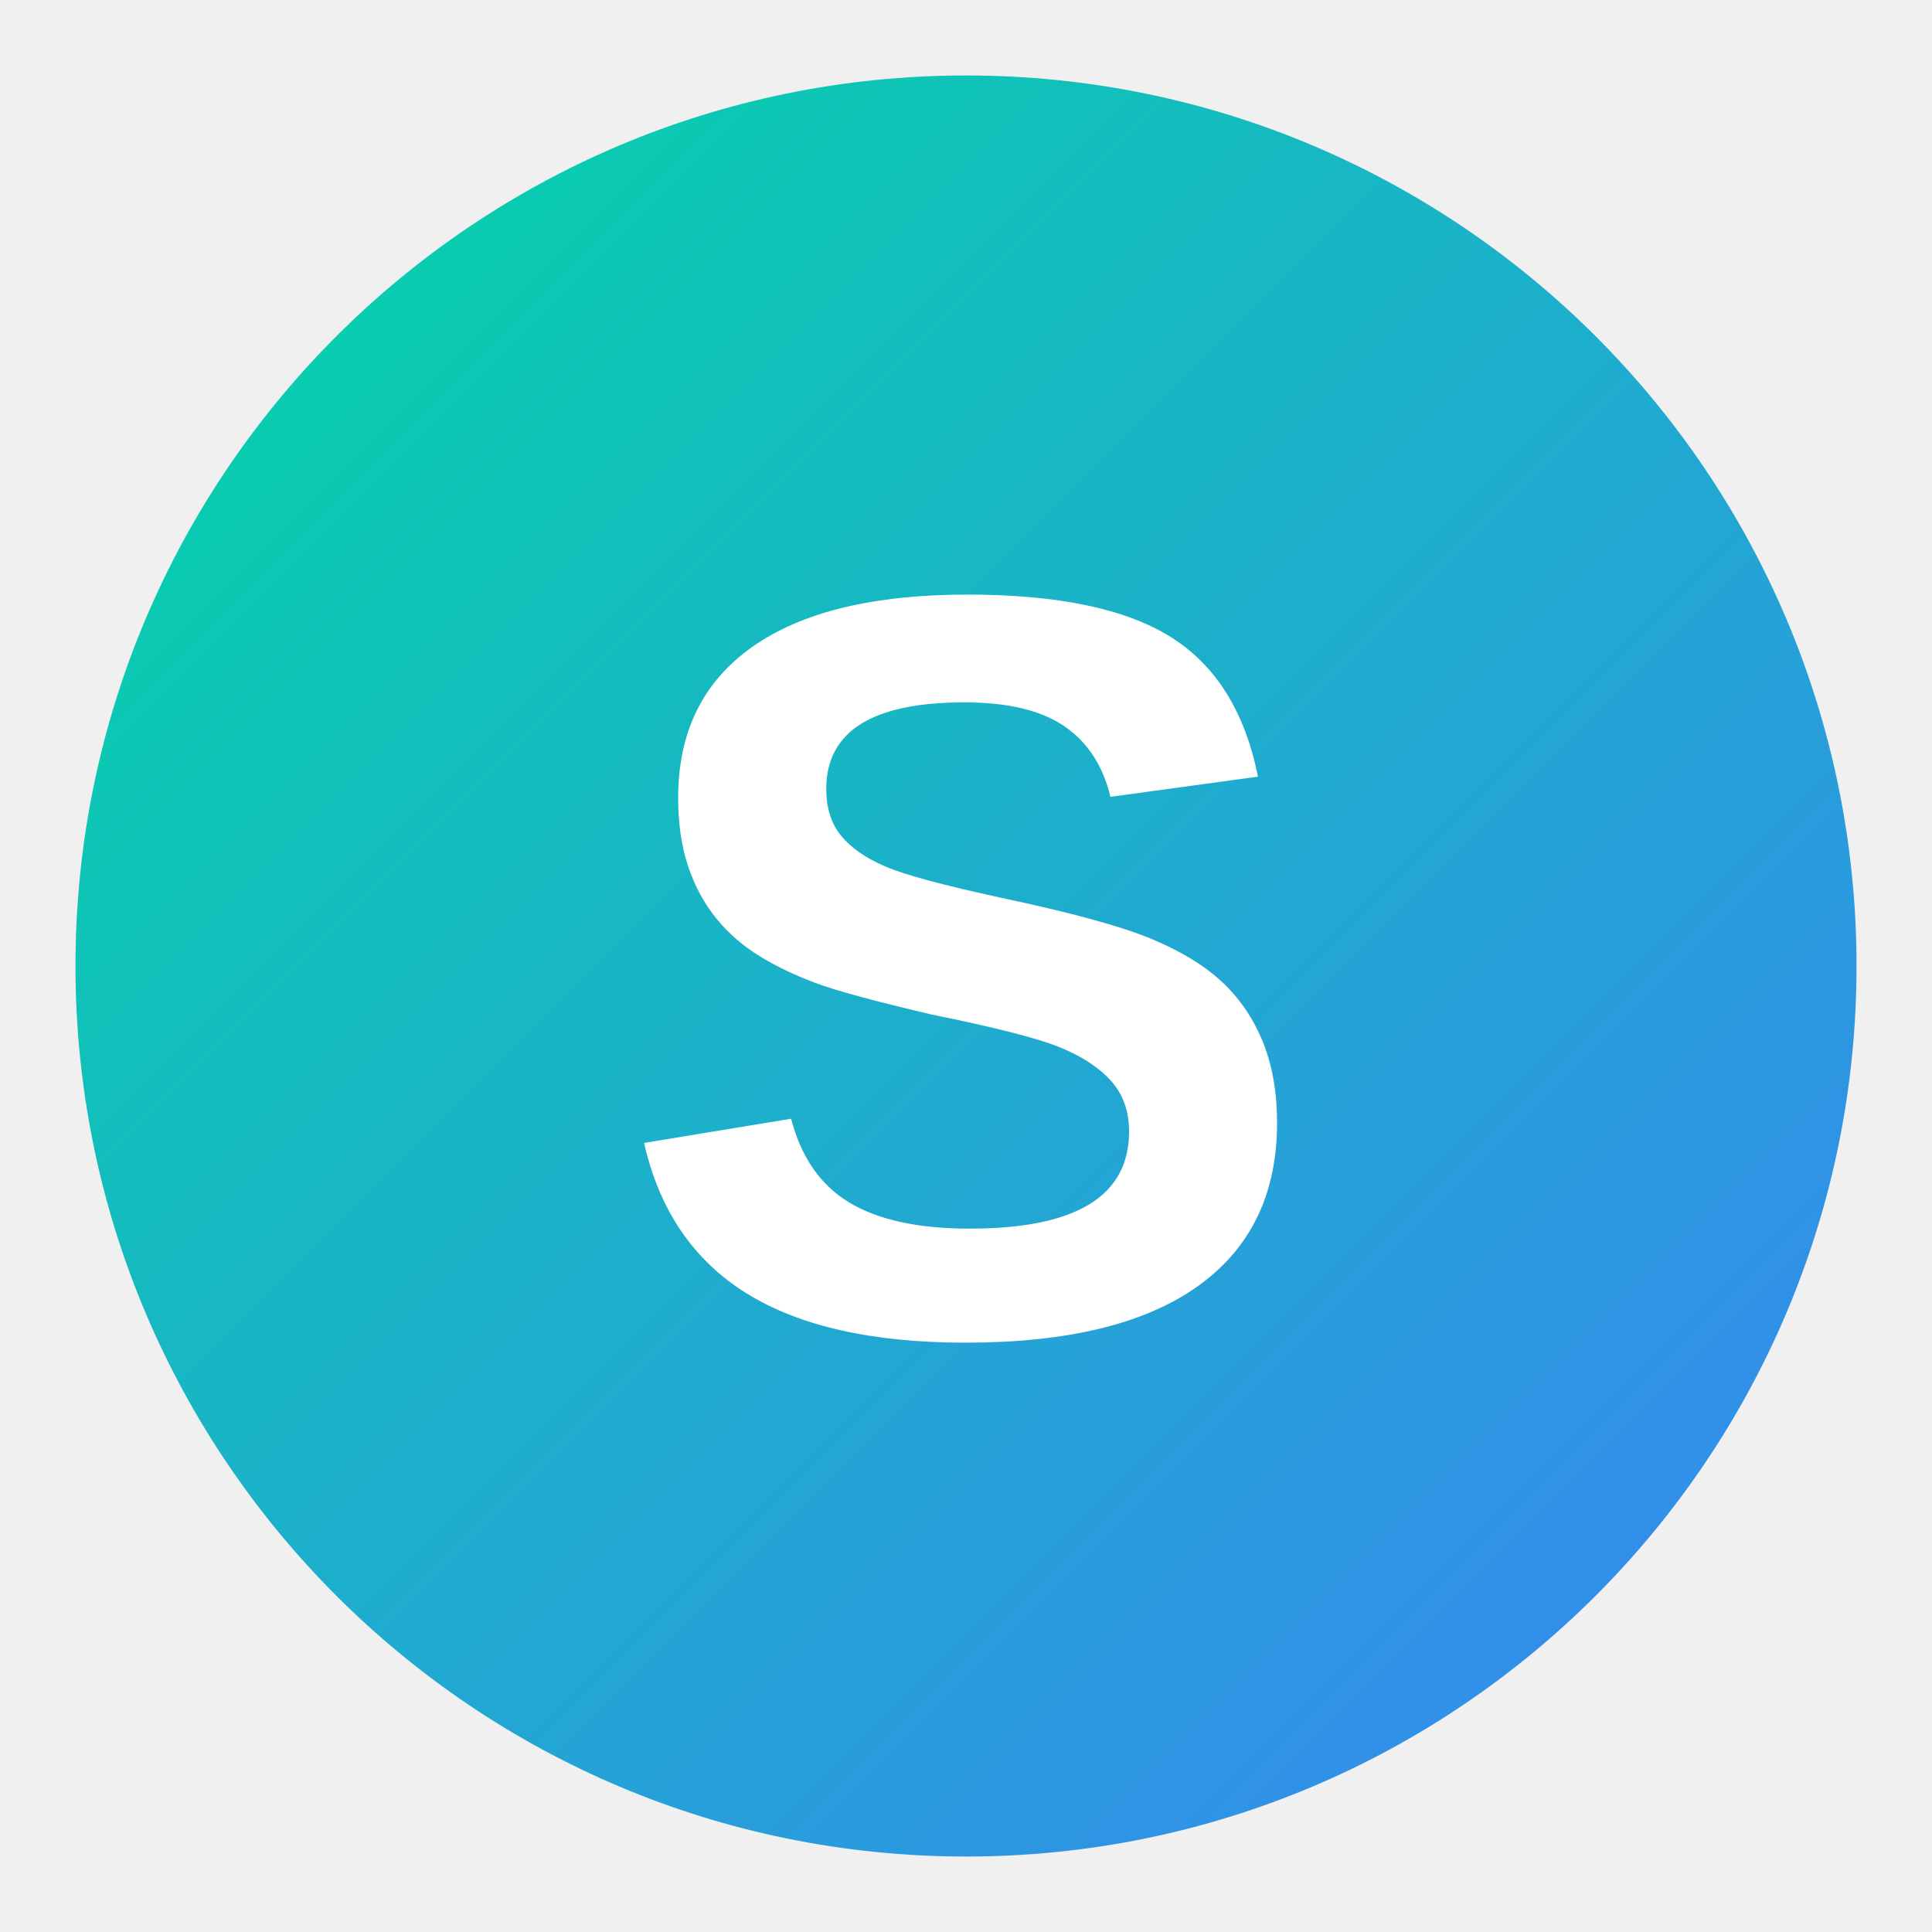
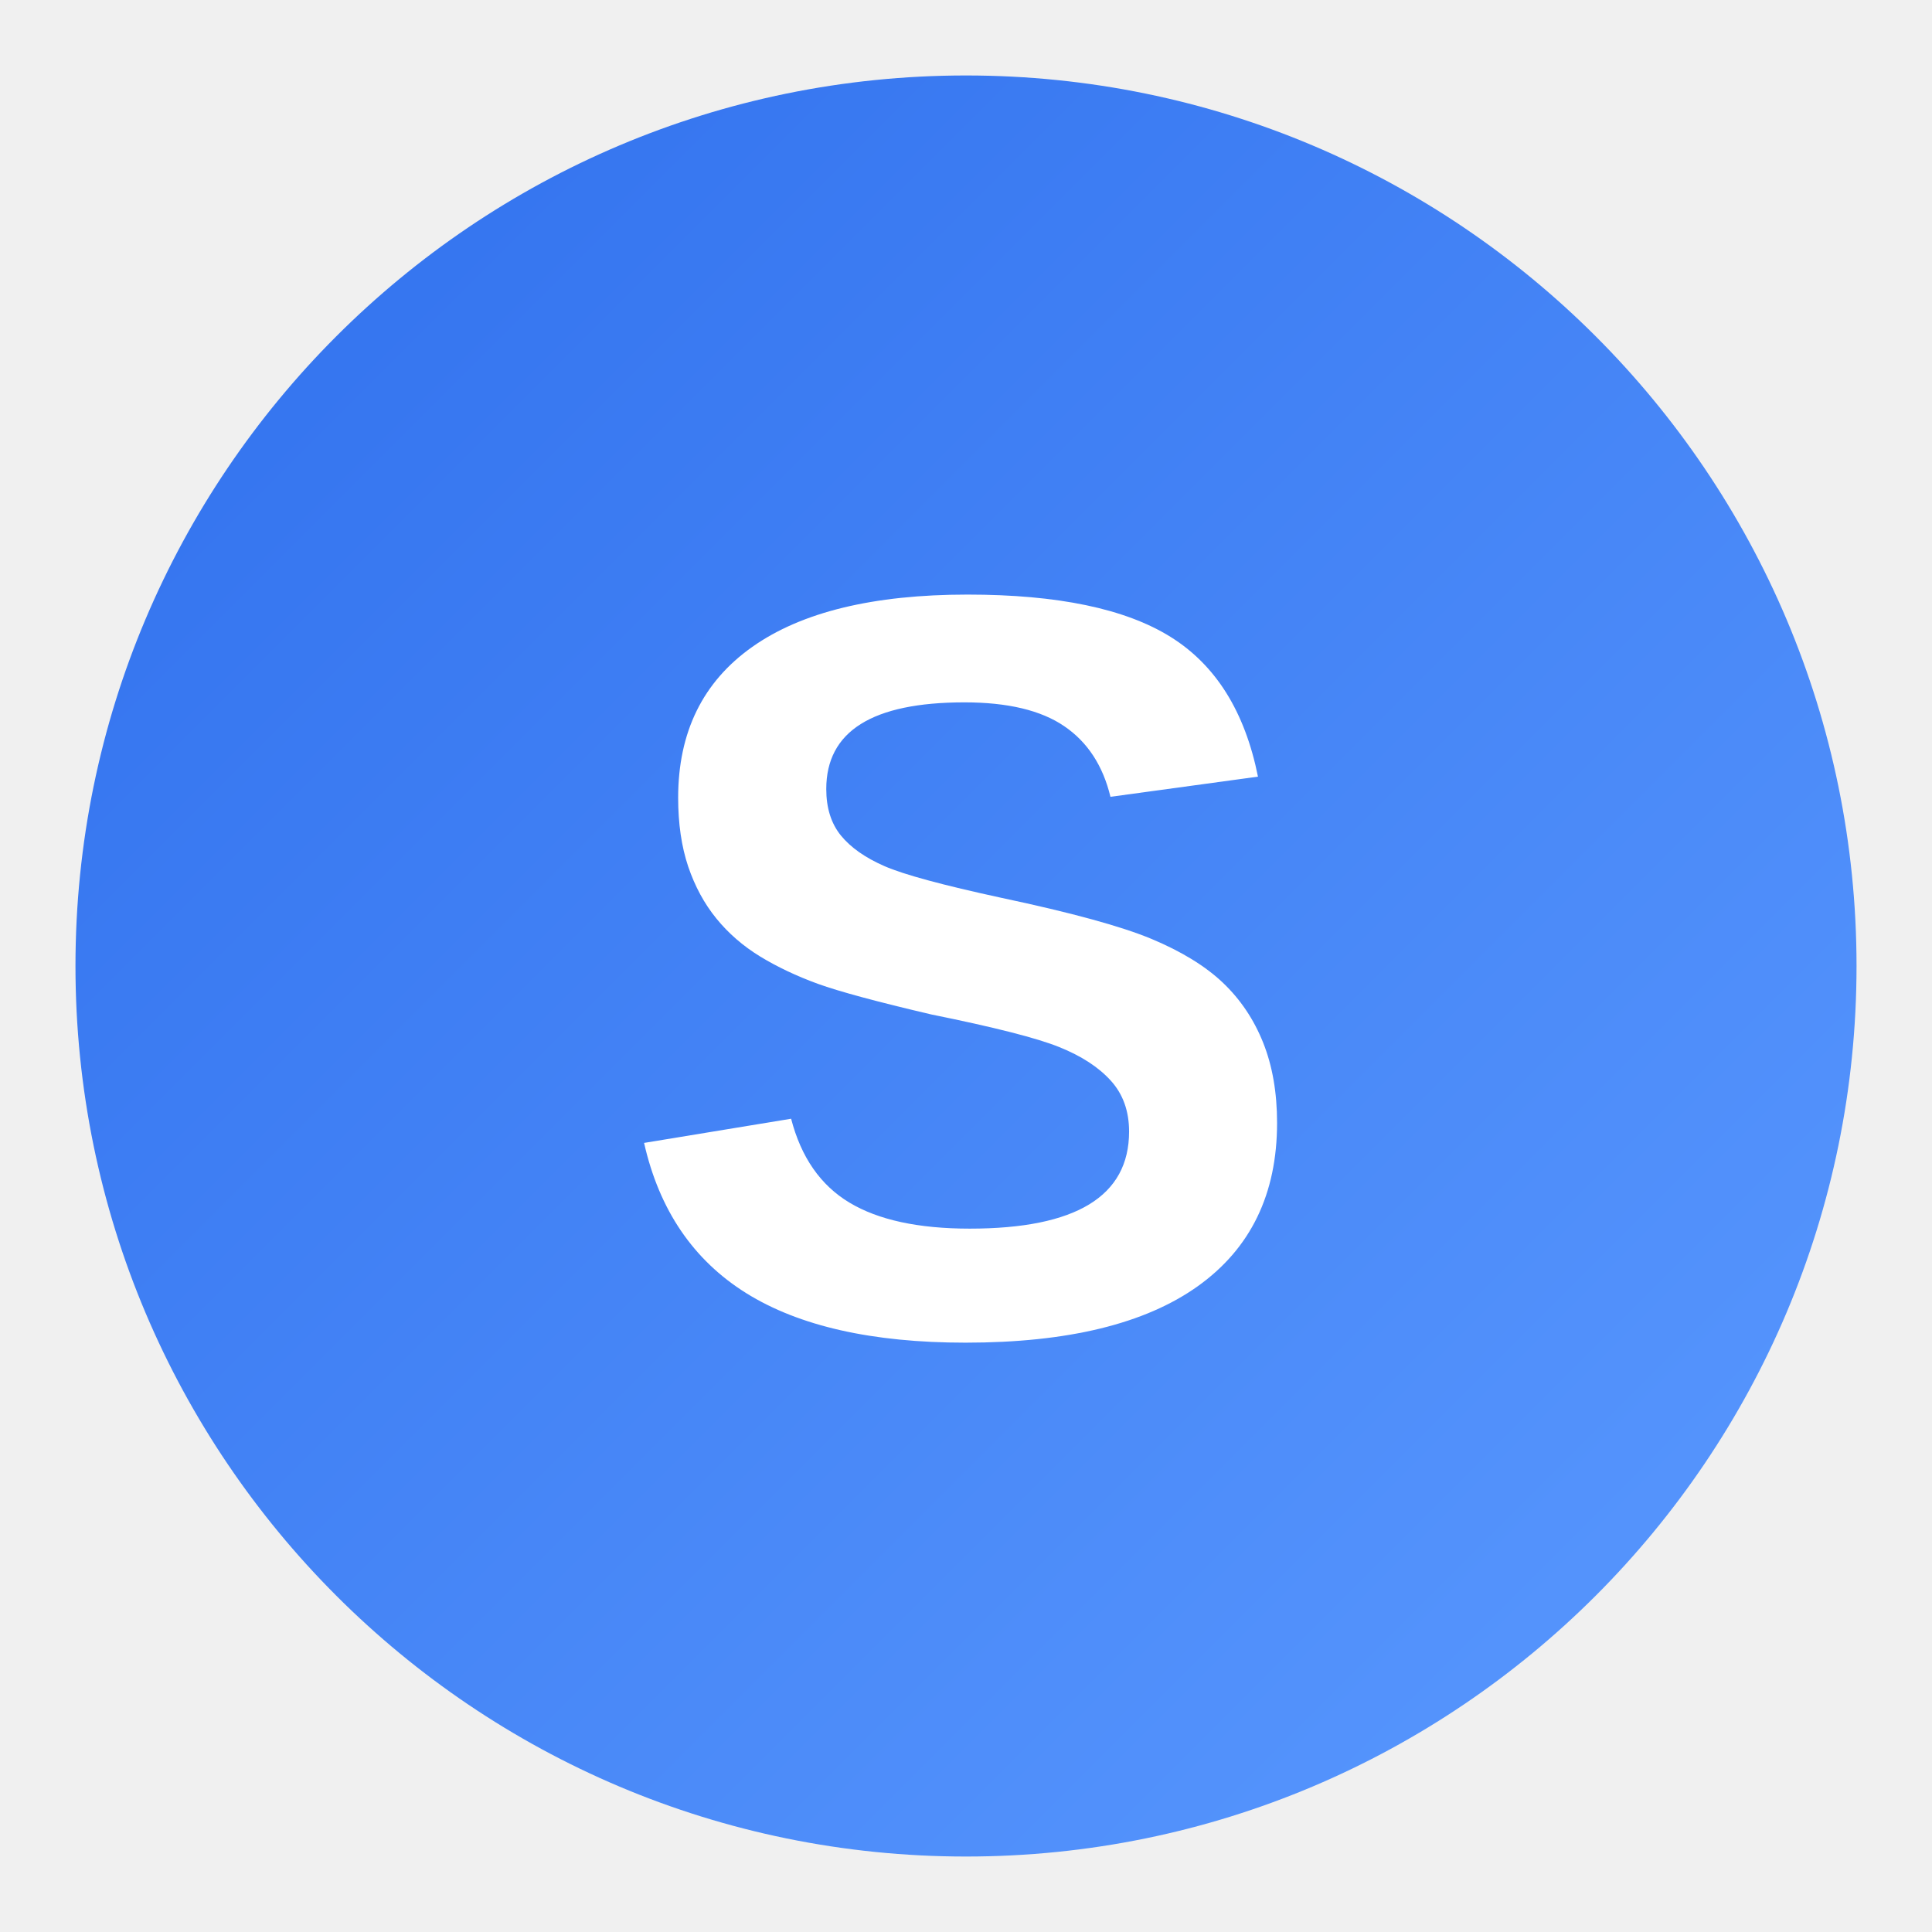
<svg xmlns="http://www.w3.org/2000/svg" viewBox="0 0 256 256" width="256" height="256">
  <defs>
    <linearGradient id="snapcapGrad" x1="0%" y1="0%" x2="100%" y2="100%">
-       <stop offset="0%" stop-color="#00d9a3" />
-       <stop offset="100%" stop-color="#3b82f6" />
+       <stop offset="0%" stop-color="#2F6FED" />
+       <stop offset="100%" stop-color="#5B9AFF" />
    </linearGradient>
  </defs>
  <circle cx="128" cy="128" r="118" fill="url(#snapcapGrad)" />
  <text x="128" y="128" text-anchor="middle" dominant-baseline="central" font-family="Segoe UI, Arial, sans-serif" font-weight="700" font-size="140" fill="#ffffff">S</text>
</svg>
